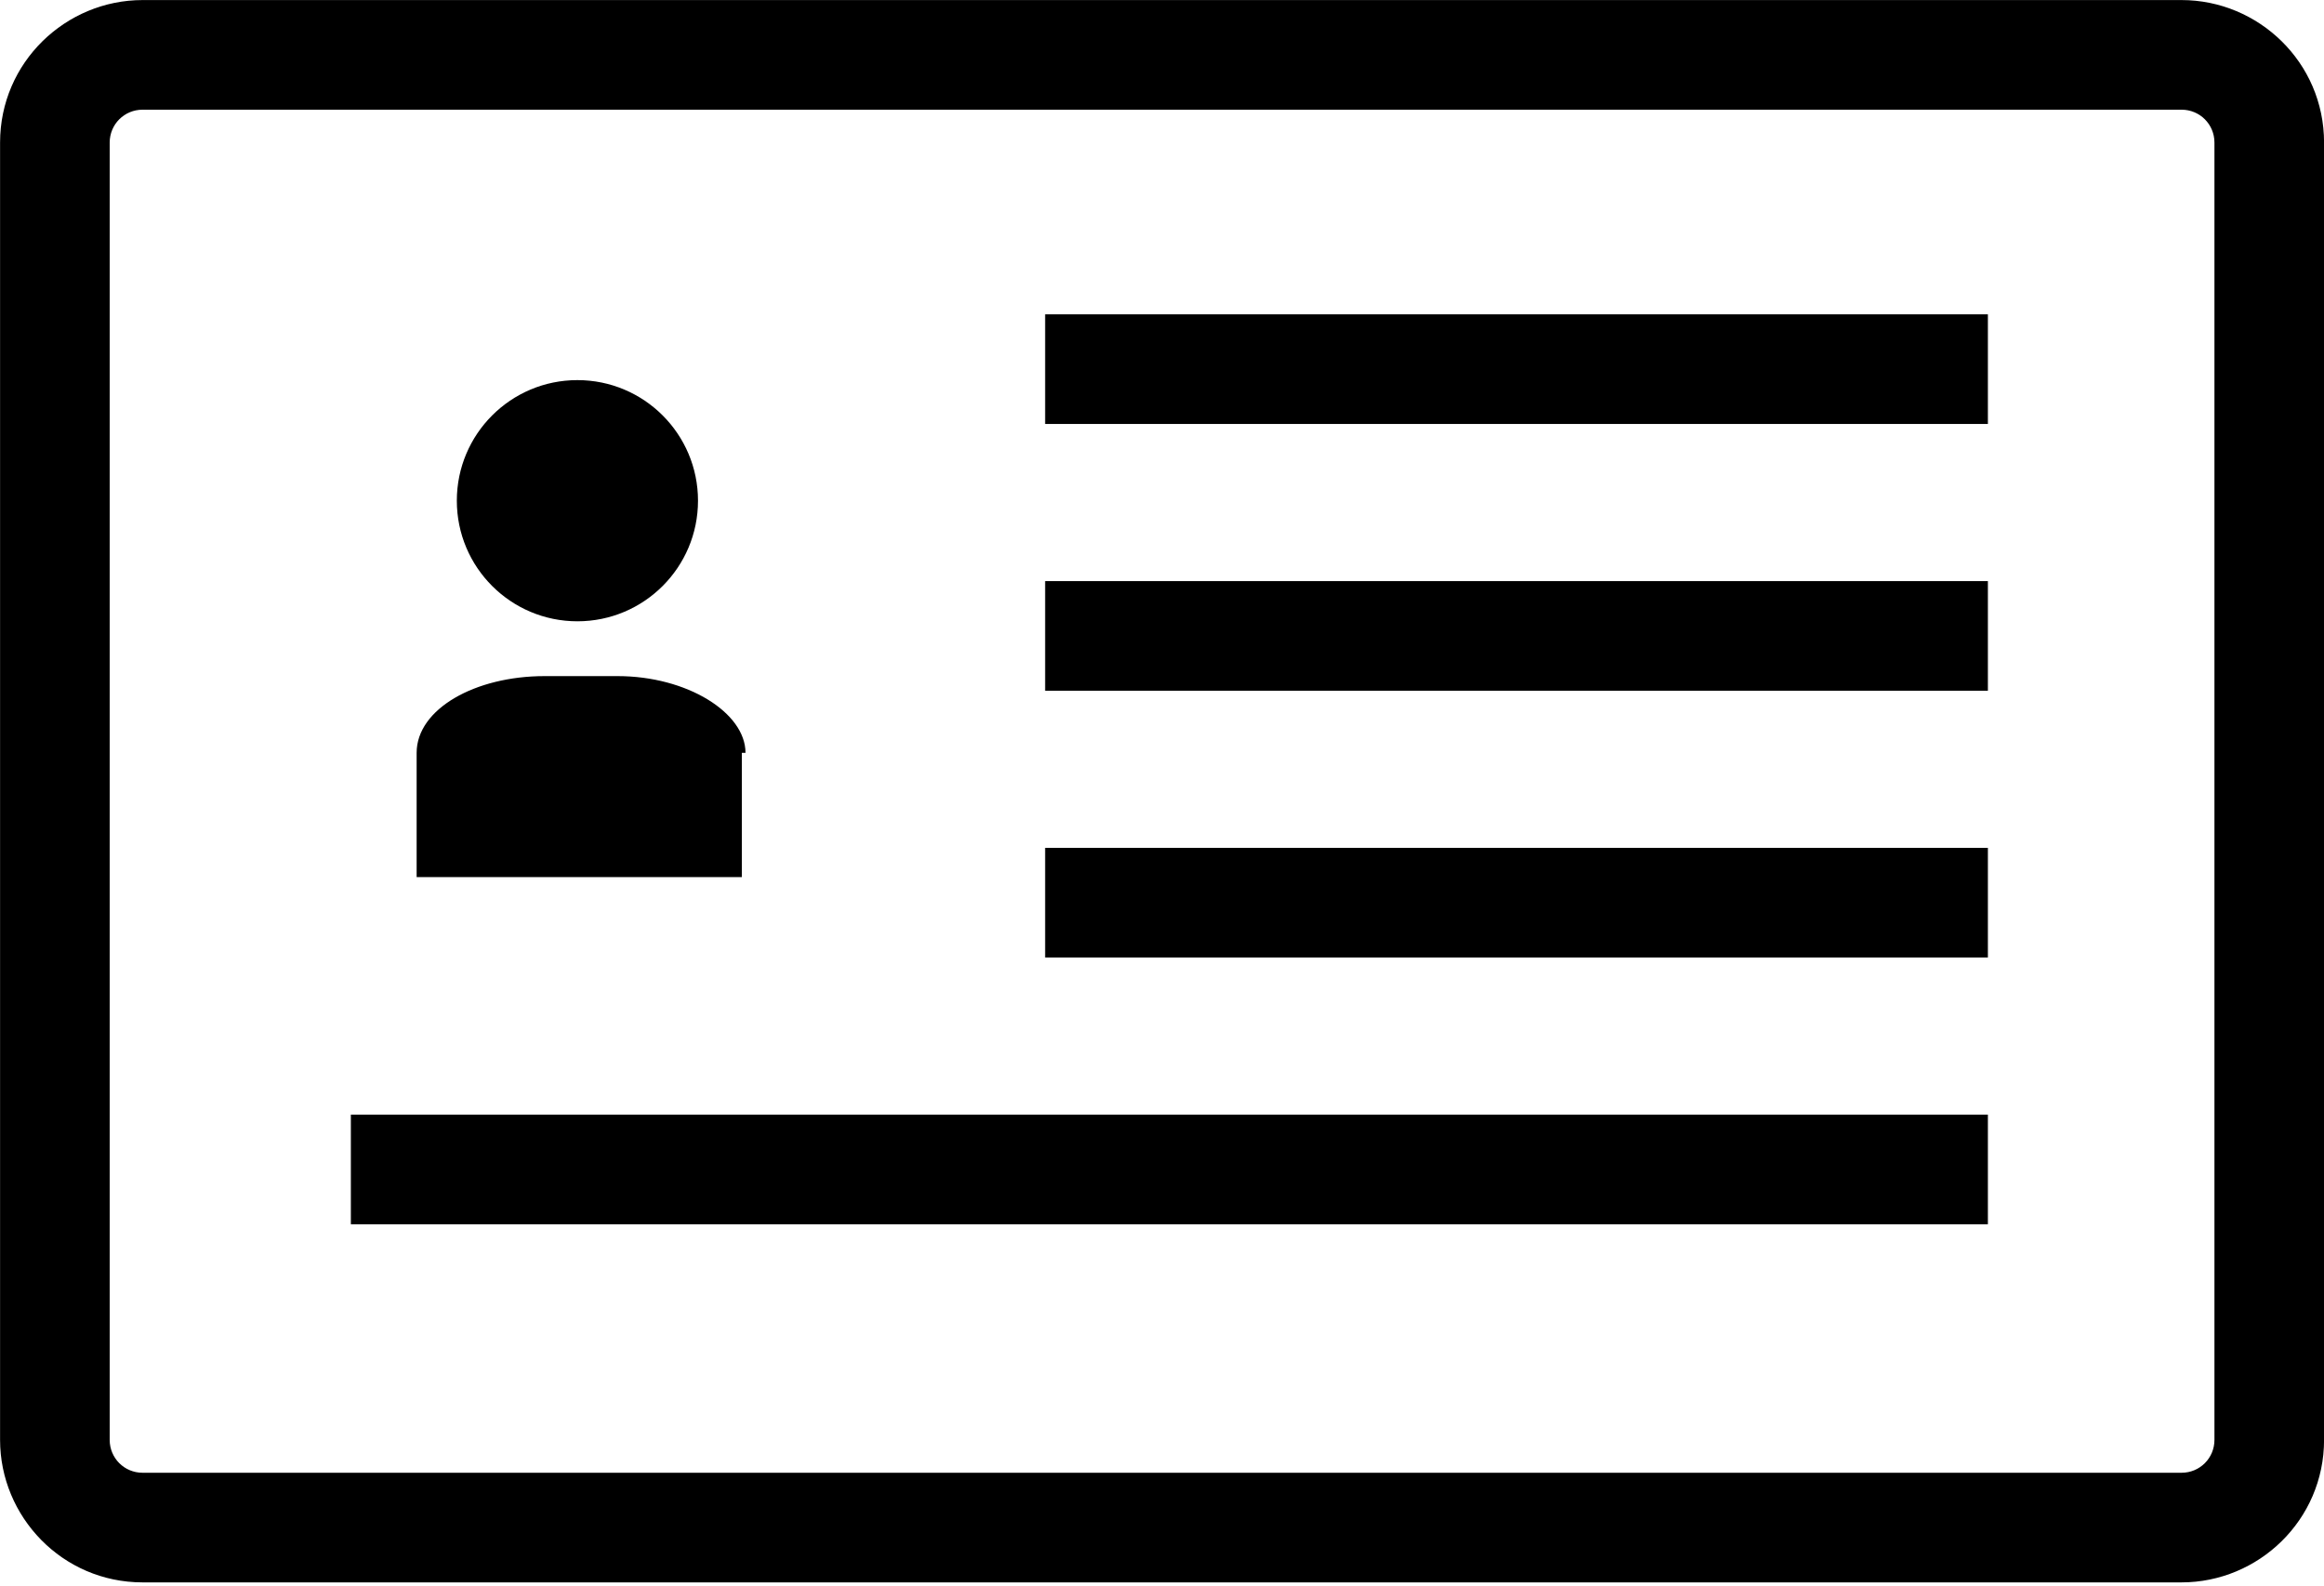
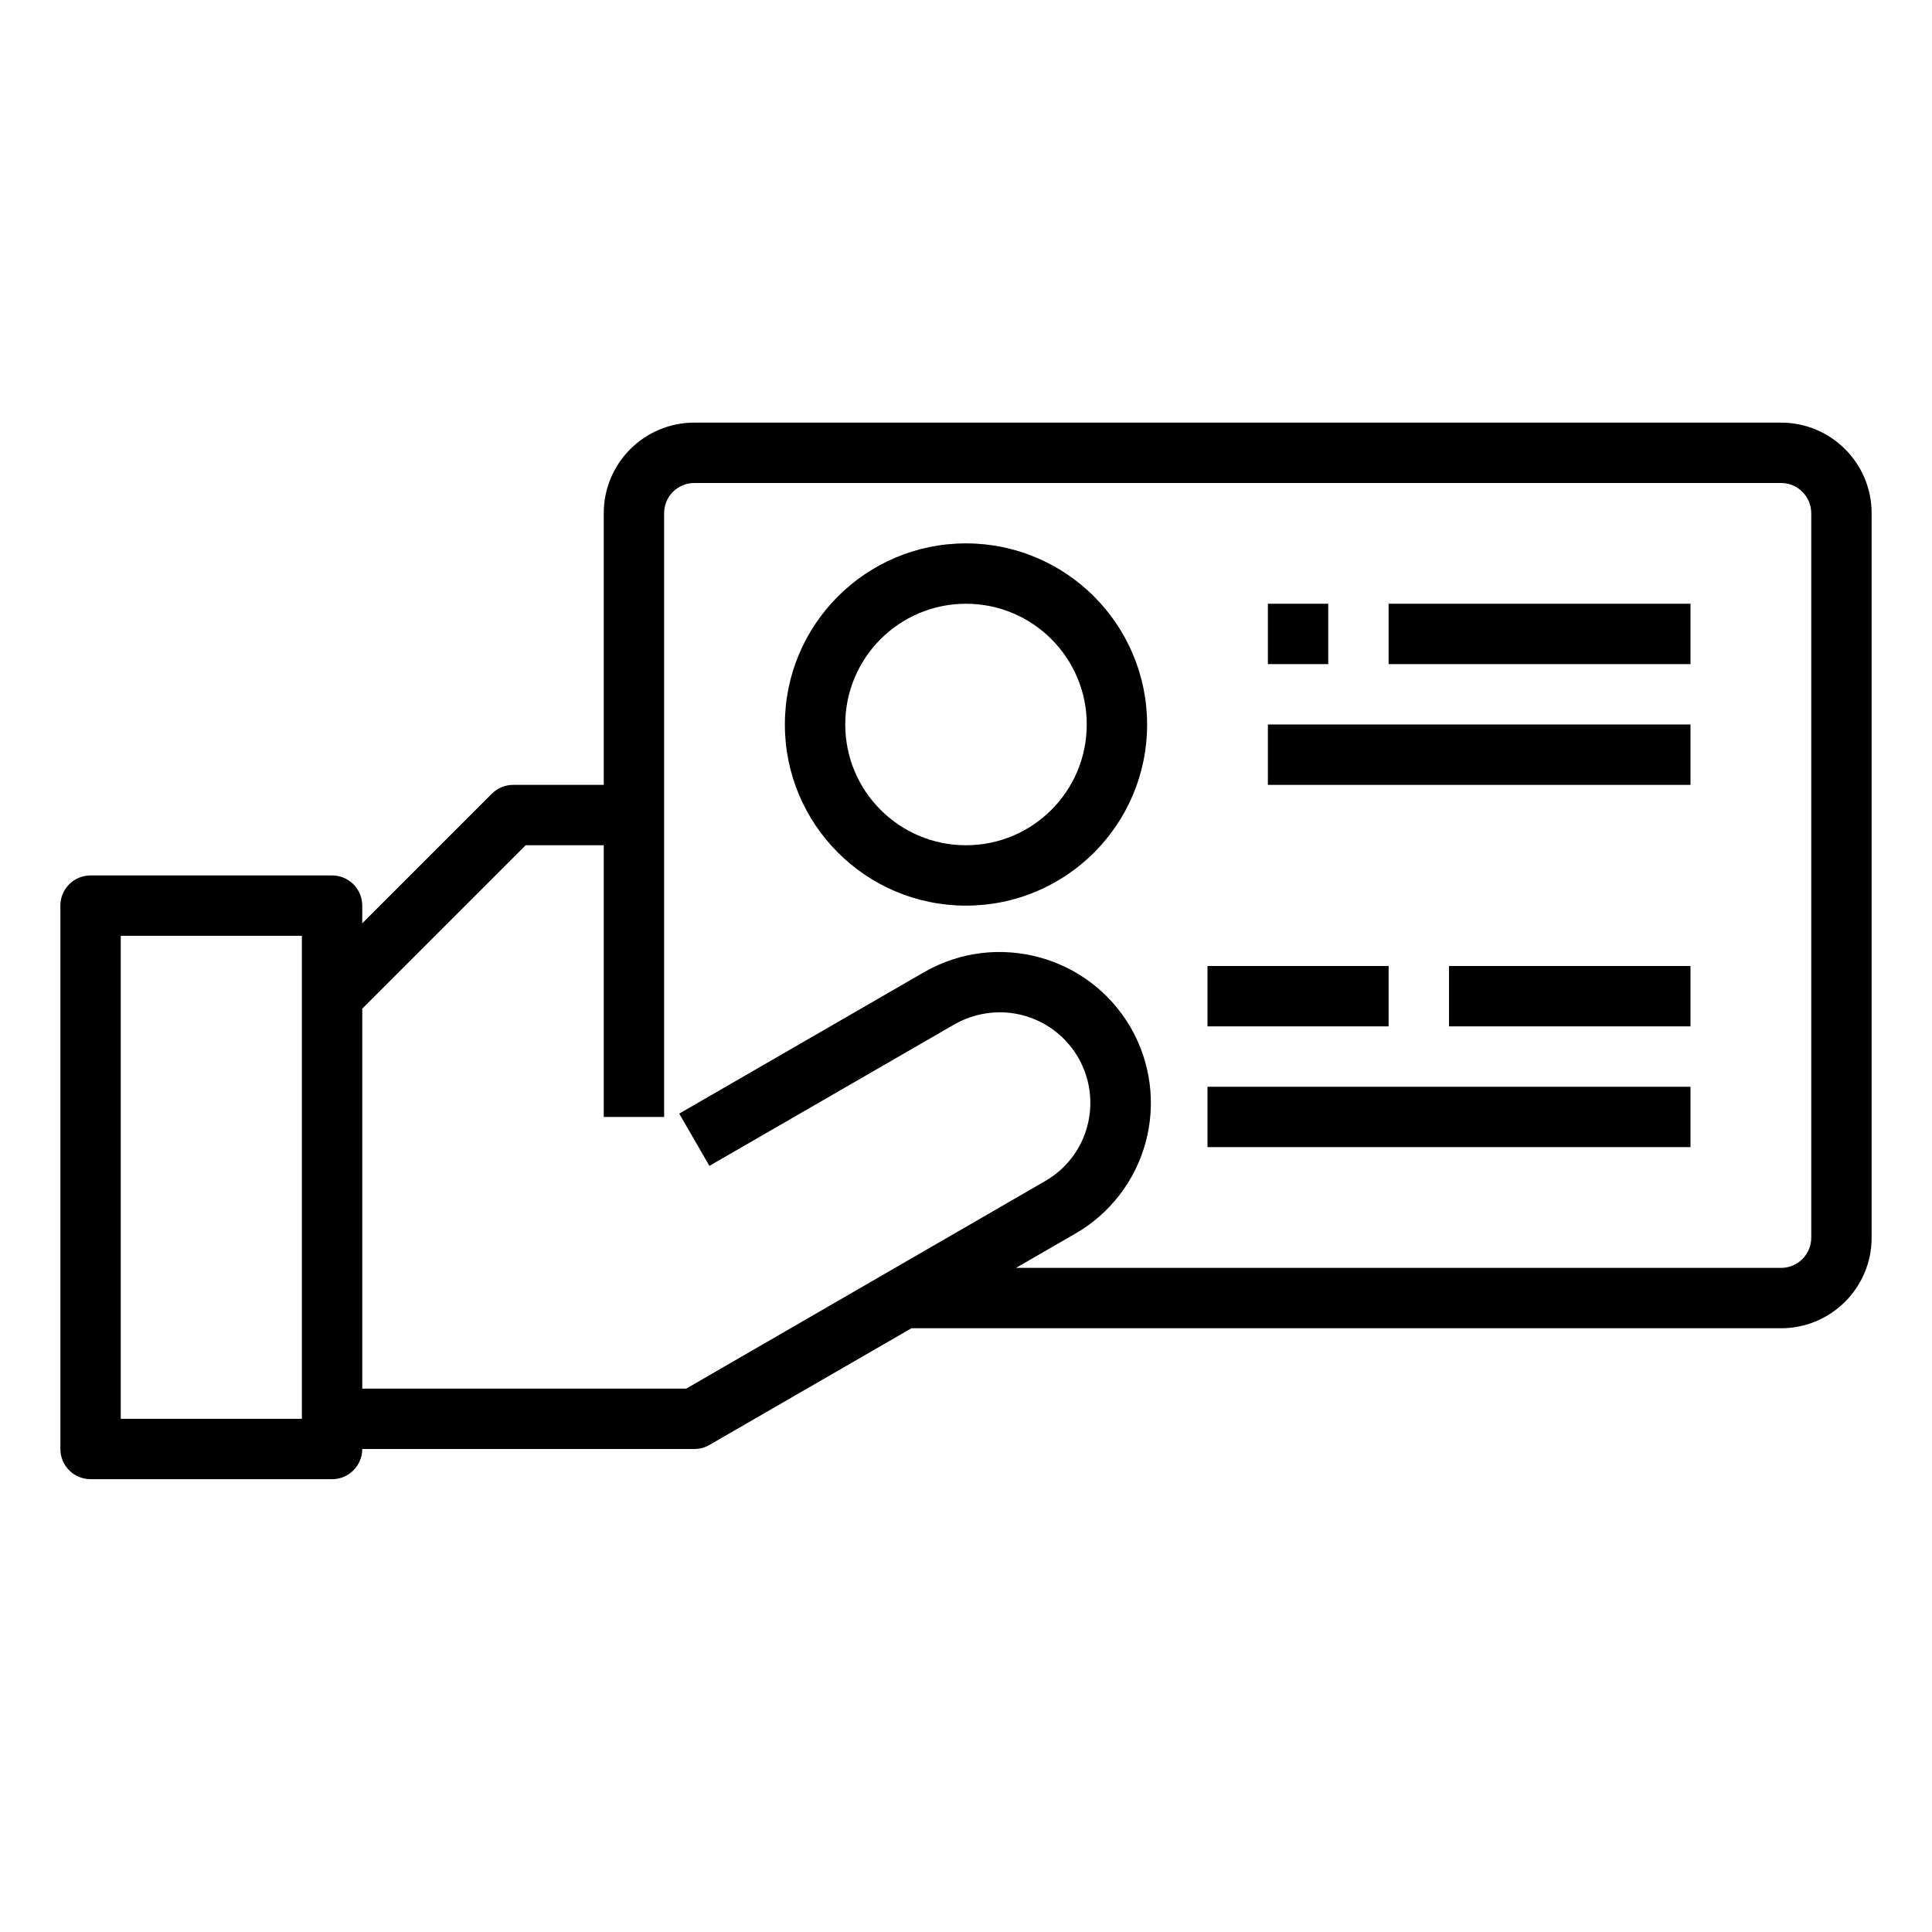
- <svg xmlns="http://www.w3.org/2000/svg" width="100%" height="100%" viewBox="0 0 170 116" version="1.1" xml:space="preserve" style="fill-rule:evenodd;clip-rule:evenodd;stroke-linejoin:round;stroke-miterlimit:1.414;">
-   <g transform="matrix(1,0,0,1,-369.482,-1856.49)">
-     <g transform="matrix(0.977597,0,0,1.5562,43.0143,-887.089)">
-       <g transform="matrix(0.894737,0,0,0.894737,-371.49,163.47)">
-         <g transform="matrix(3.05588,0,0,1.91969,1512.07,1067.06)">
-           <path d="M-177.1,375.4L-232.9,375.4C-235,375.4 -236.8,377.1 -236.8,379.3L-236.8,414.8C-236.8,416.9 -235.1,418.7 -232.9,418.7L-177.1,418.7C-175,418.7 -173.2,417 -173.2,414.8L-173.2,379.3C-173.2,377.1 -175,375.4 -177.1,375.4ZM-176.2,414.8C-176.2,415.3 -176.6,415.7 -177.1,415.7L-232.9,415.7C-233.4,415.7 -233.8,415.3 -233.8,414.8L-233.8,379.3C-233.8,378.8 -233.4,378.4 -232.9,378.4L-177.1,378.4C-176.6,378.4 -176.2,378.8 -176.2,379.3L-176.2,414.8Z" style="fill-rule:nonzero;" />
-         </g>
-         <g transform="matrix(3.05588,0,0,1.91969,1512.07,1067.06)">
-           <rect x="-208.2" y="384" width="25.8" height="3" style="" />
-         </g>
-         <g transform="matrix(3.05588,0,0,1.91969,1512.07,1067.06)">
-           <rect x="-208.2" y="391.3" width="25.8" height="3" style="" />
-         </g>
-         <g transform="matrix(3.05588,0,0,1.91969,1512.07,1067.06)">
-           <rect x="-208.2" y="398.6" width="25.8" height="3" style="" />
-         </g>
-         <g transform="matrix(3.05588,0,0,1.91969,1512.07,1067.06)">
-           <rect x="-227.2" y="405.9" width="44.8" height="3" style="" />
-         </g>
-         <g transform="matrix(3.05588,0,0,1.91969,1512.07,1067.06)">
-           <circle cx="-221" cy="389.1" r="3.3" style="" />
-         </g>
-         <g transform="matrix(3.05588,0,0,1.91969,1512.07,1067.06)">
-           <path d="M-216.4,396C-216.4,394.9 -218,393.9 -219.9,393.9L-221.9,393.9C-223.8,393.9 -225.4,394.8 -225.4,396L-225.4,399.4L-216.5,399.4L-216.5,396L-216.4,396Z" style="fill-rule:nonzero;" />
-         </g>
-       </g>
-     </g>
+ <svg xmlns="http://www.w3.org/2000/svg" height="100%" width="100%" fill="#000000" viewBox="0 0 64 64" x="0px" y="0px">
+   <g data-name="Business Card">
+     <path d="M59,14H23a3,3,0,0,0-3,3v9H17a1,1,0,0,0-.707.293L12,30.586V30a1,1,0,0,0-1-1H3a1,1,0,0,0-1,1V48a1,1,0,0,0,1,1h8a1,1,0,0,0,1-1H23a1,1,0,0,0,.5-.134L30.194,44H59a3,3,0,0,0,3-3V17A3,3,0,0,0,59,14ZM10,47H4V31h6Zm50-6a1,1,0,0,1-1,1H33.657l1.96-1.132a4.995,4.995,0,0,0,1.84-6.826A5.019,5.019,0,0,0,30.62,32.2l-8.12,4.69,1,1.731,8.116-4.687a3.041,3.041,0,0,1,1.5-.4,3,3,0,0,1,2.9,3.781,2.974,2.974,0,0,1-1.4,1.813L22.732,46H12V33.414L17.414,28H20v9h2V17a1,1,0,0,1,1-1H59a1,1,0,0,1,1,1Z" />
+     <path d="M32,18a6,6,0,1,0,6,6A6.006,6.006,0,0,0,32,18Zm0,10a4,4,0,1,1,4-4A4,4,0,0,1,32,28Z" />
+     <rect x="46" y="20" width="10" height="2" />
+     <rect x="42" y="20" width="2" height="2" />
+     <rect x="42" y="24" width="14" height="2" />
+     <rect x="40" y="32" width="6" height="2" />
+     <rect x="48" y="32" width="8" height="2" />
+     <rect x="40" y="36" width="16" height="2" />
  </g>
</svg>
